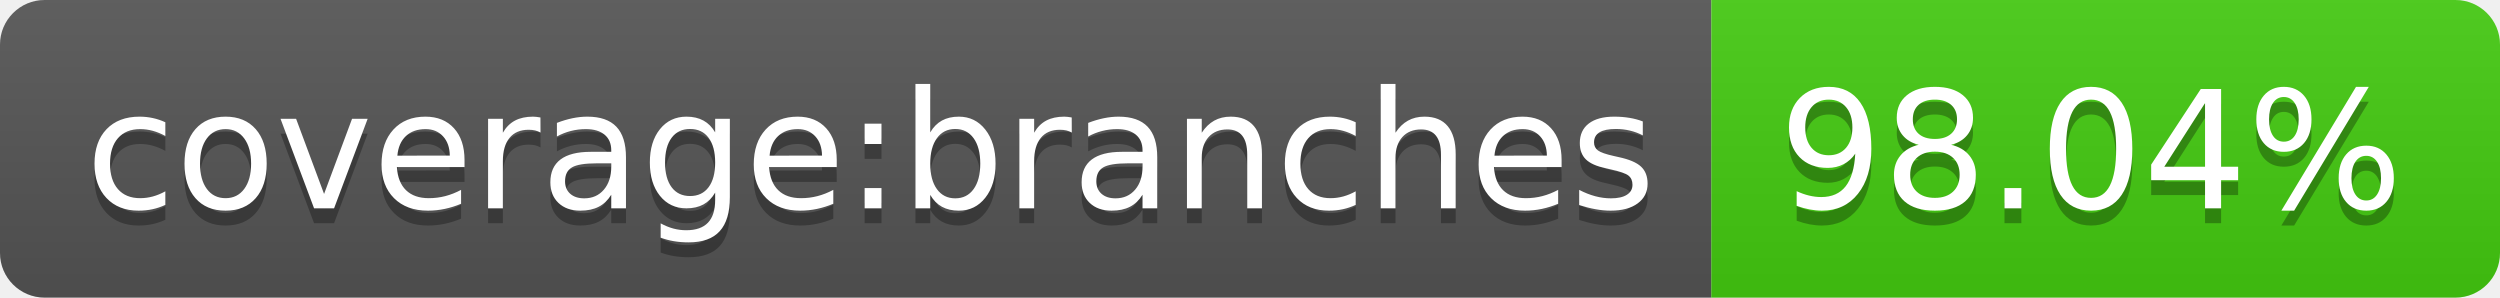
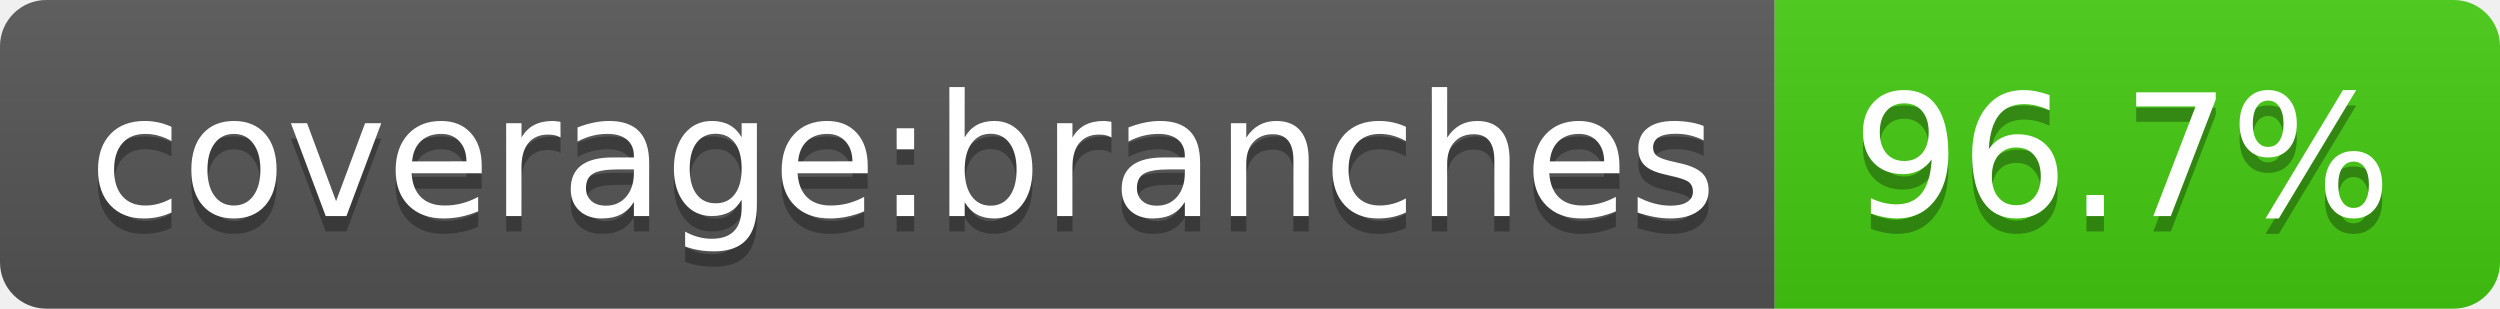
- <svg xmlns="http://www.w3.org/2000/svg" width="168" height="20">
+ <svg xmlns="http://www.w3.org/2000/svg" width="162" height="20">
  <linearGradient id="s" x2="0" y2="100%">
    <stop offset="0" stop-color="#bbb" stop-opacity=".1" />
    <stop offset="1" stop-opacity=".1" />
  </linearGradient>
  <clipPath id="r">
-     <rect width="168" height="20" rx="3" fill="#fff" />
+     <rect width="162" height="20" rx="3" fill="#fff" />
  </clipPath>
  <g clip-path="url(#r)">
    <rect width="115" height="20" fill="#555" />
-     <rect x="115" width="53" height="20" fill="#4c1" />
-     <rect width="168" height="20" fill="url(#s)" />
+     <rect x="115" width="47" height="20" fill="#4c1" />
+     <rect width="162" height="20" fill="url(#s)" />
  </g>
  <g fill="#fff" text-anchor="middle" font-family="Verdana,Geneva,DejaVu Sans,sans-serif" text-rendering="geometricPrecision" font-size="110">
    <text x="585" y="150" fill="#010101" fill-opacity=".3" transform="scale(.1)" textLength="1050">coverage:branches</text>
    <text x="585" y="140" transform="scale(.1)" textLength="1050">coverage:branches</text>
-     <text x="1405" y="150" fill="#010101" fill-opacity=".3" transform="scale(.1)" textLength="430">98.04%</text>
-     <text x="1405" y="140" transform="scale(.1)" textLength="430">98.04%</text>
+     <text x="1375" y="150" fill="#010101" fill-opacity=".3" transform="scale(.1)" textLength="370">96.7%</text>
+     <text x="1375" y="140" transform="scale(.1)" textLength="370">96.7%</text>
  </g>
</svg>
